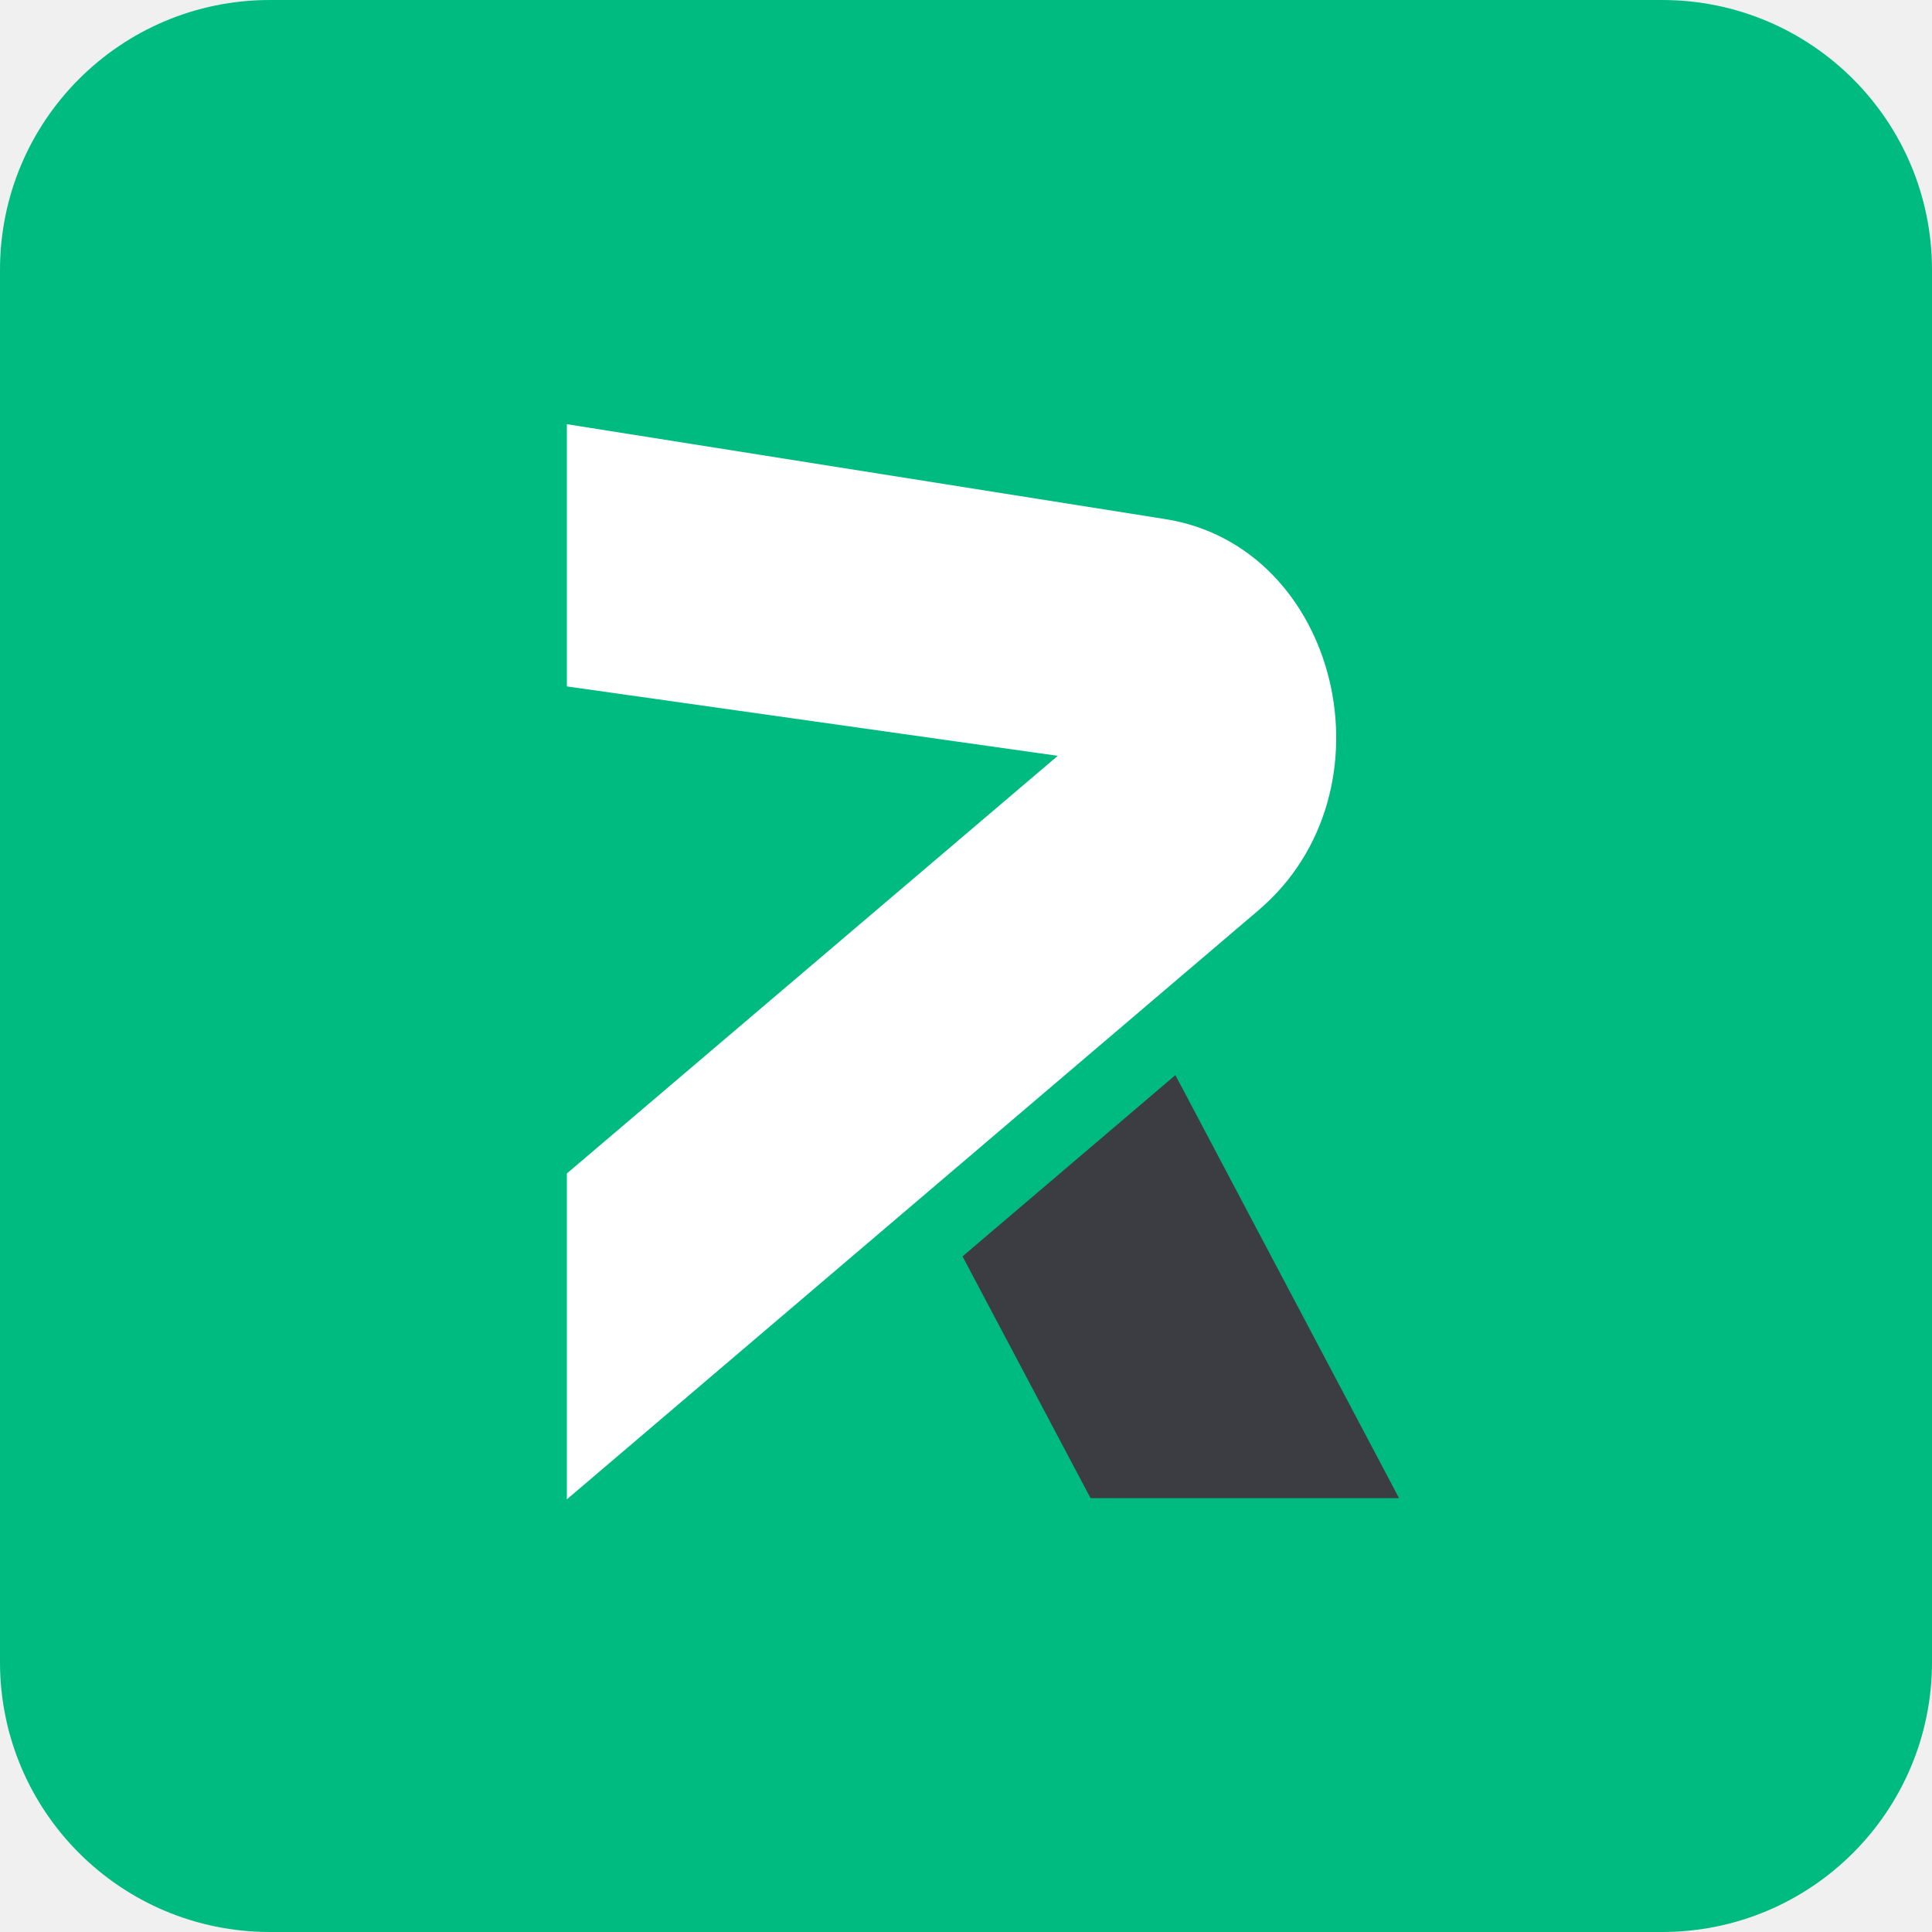
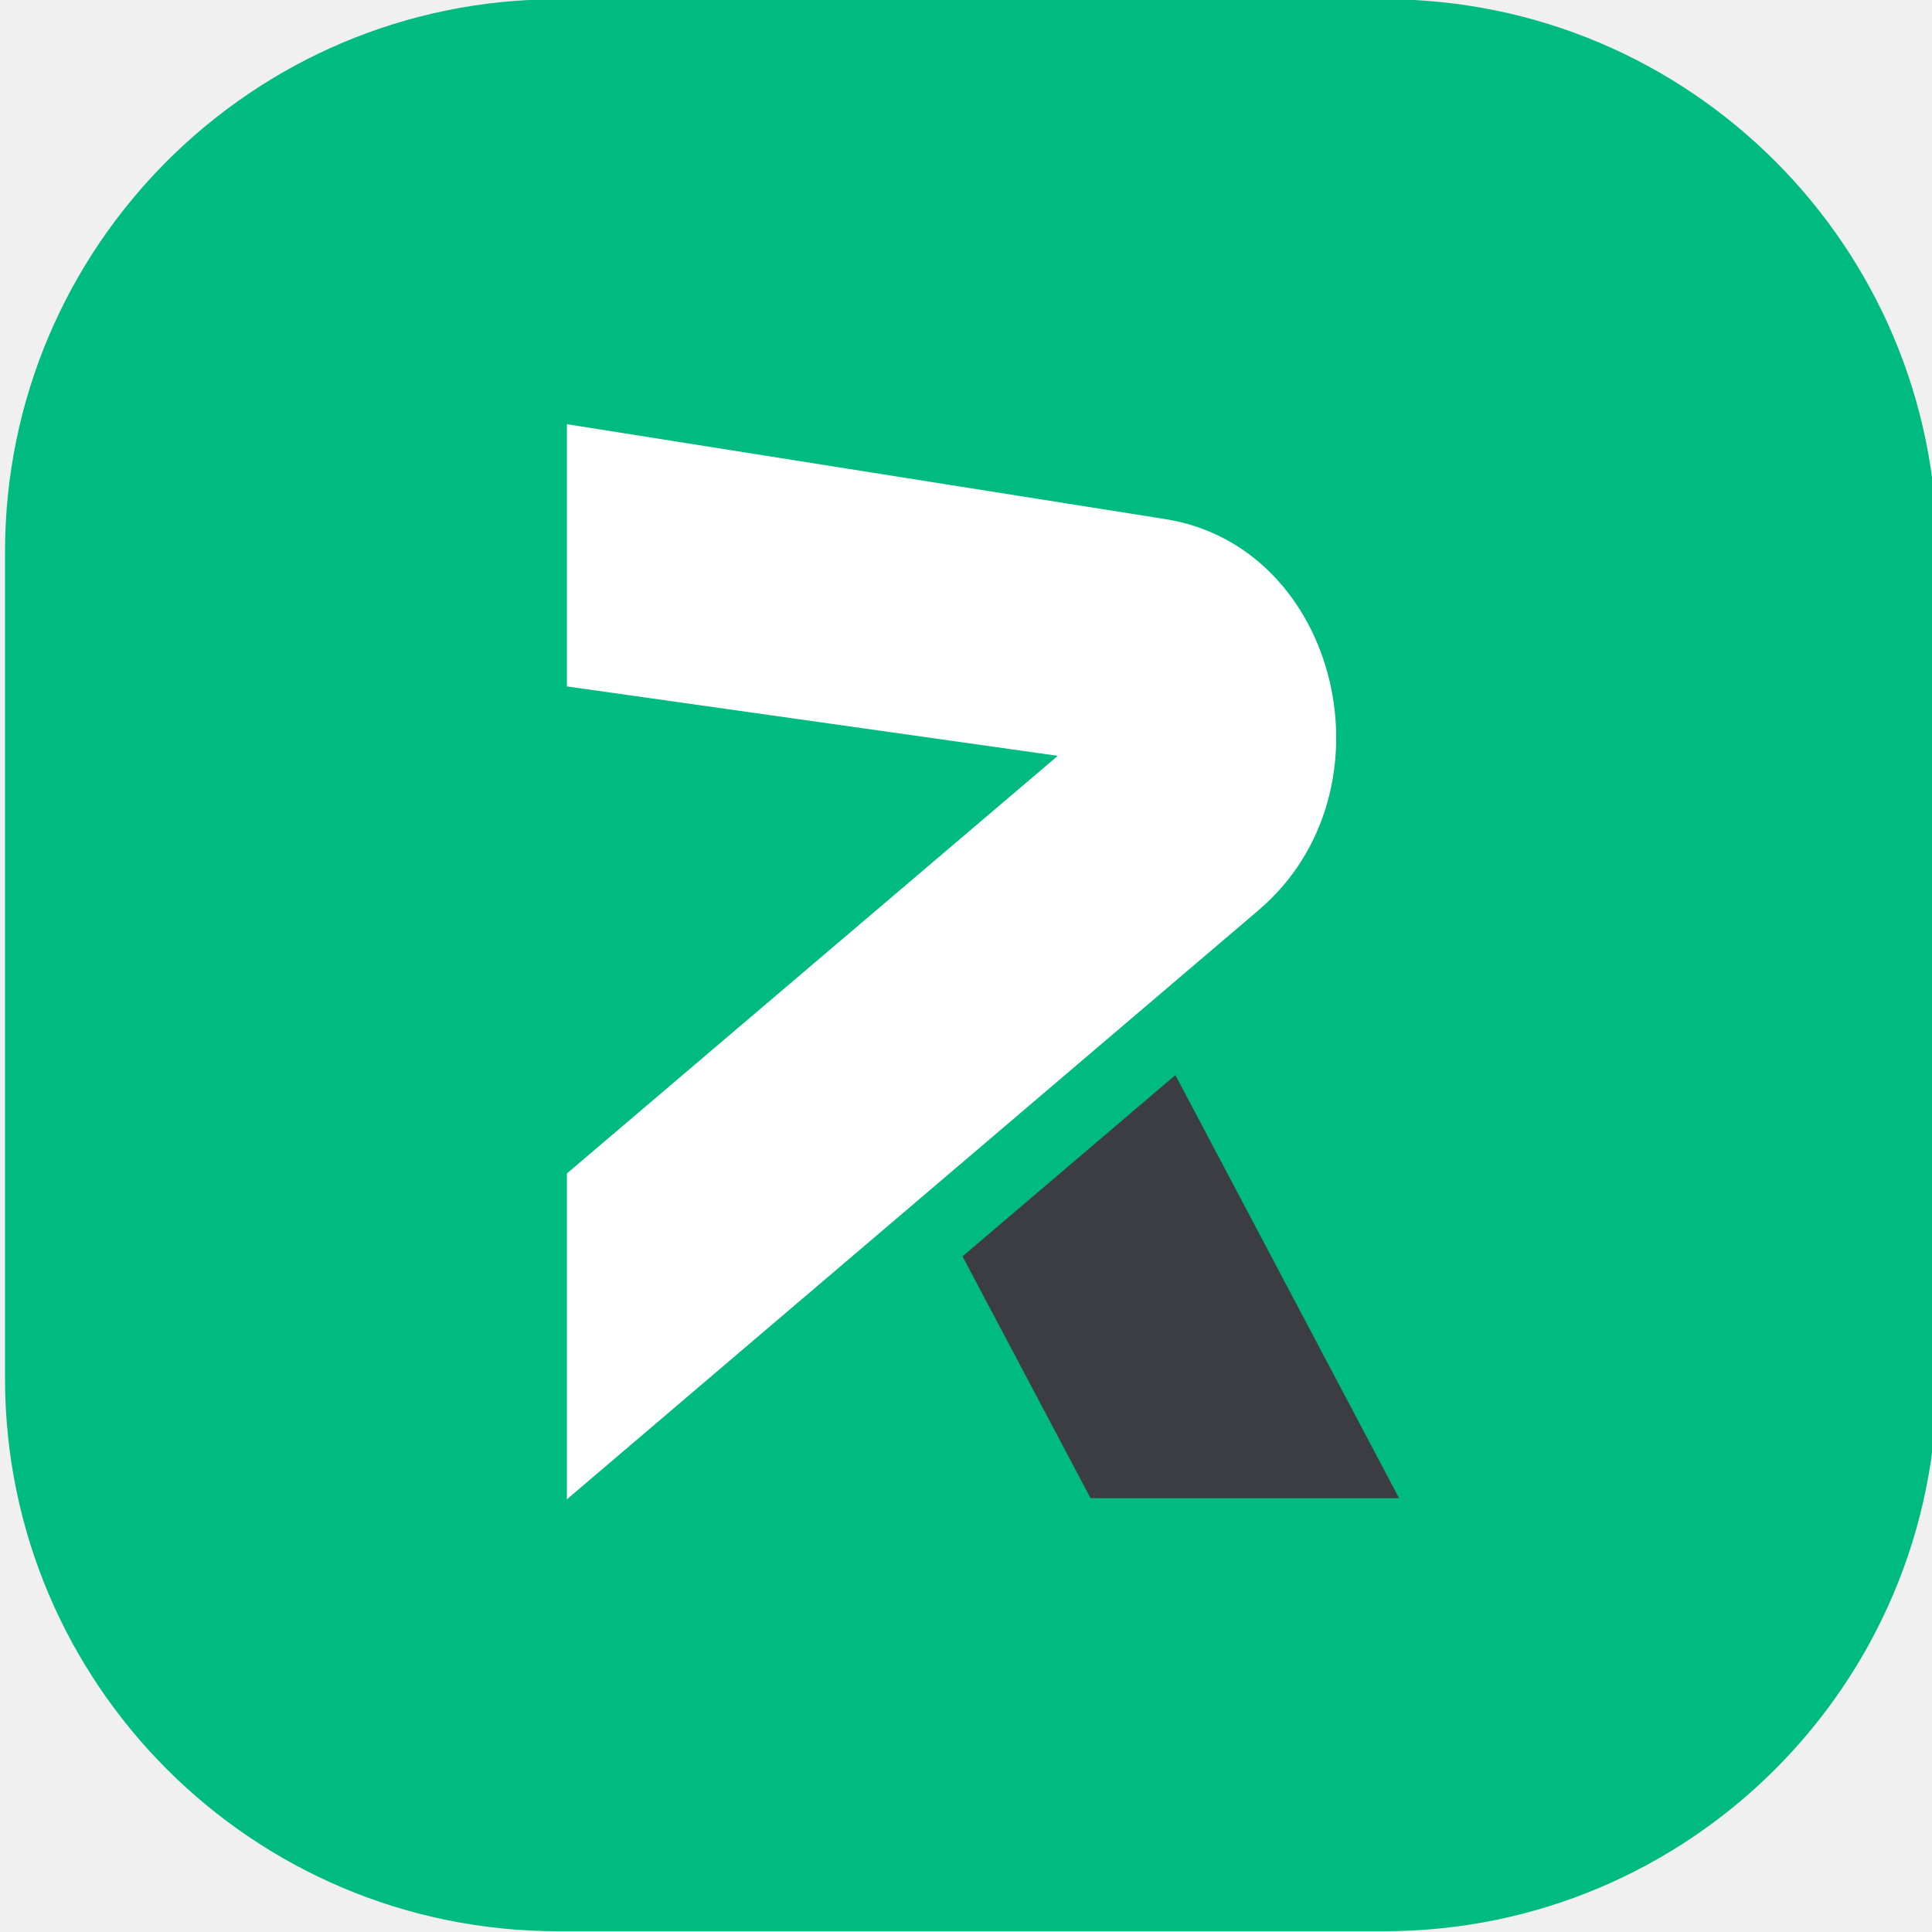
- <svg xmlns="http://www.w3.org/2000/svg" version="1.2" width="501" height="501">
+ <svg xmlns="http://www.w3.org/2000/svg" xmlns:ns1="https://boxy-svg.com" version="1.2" width="501" height="501" viewBox="0 0 501 501">
  <defs>
    <clipPath clipPathUnits="userSpaceOnUse" id="a">
      <path d="M94.36 93.69h312.92v312.92H94.36z" />
    </clipPath>
+     <ns1:export>
+       <ns1:file format="svg" path="Sans titre.svg" />
+     </ns1:export>
  </defs>
-   <path d="M70 0h361c38.7 0 70 31.3 70 70v361c0 38.7-31.3 70-70 70H70c-38.7 0-70-31.3-70-70V70C0 31.3 31.3 0 70 0z" style="fill:#00bb7f" />
+   <rect x="1.303" y="-0.203" width="501" height="501" style="fill: rgb(0, 187, 127); border-radius: 130px" rx="143.356" ry="143.356" />
  <g clip-path="url(#a)">
    <path d="m147 110 155.1 24.6c45.2 7.1 60.4 70.6 24.3 101.4L147 388.8v-84.5L274.3 196 147 178z" style="fill:#fff" />
    <path d="m249.6 325.8 33.2 62.7h80l-58-109.7z" style="fill:#3c3c43" />
  </g>
</svg>
